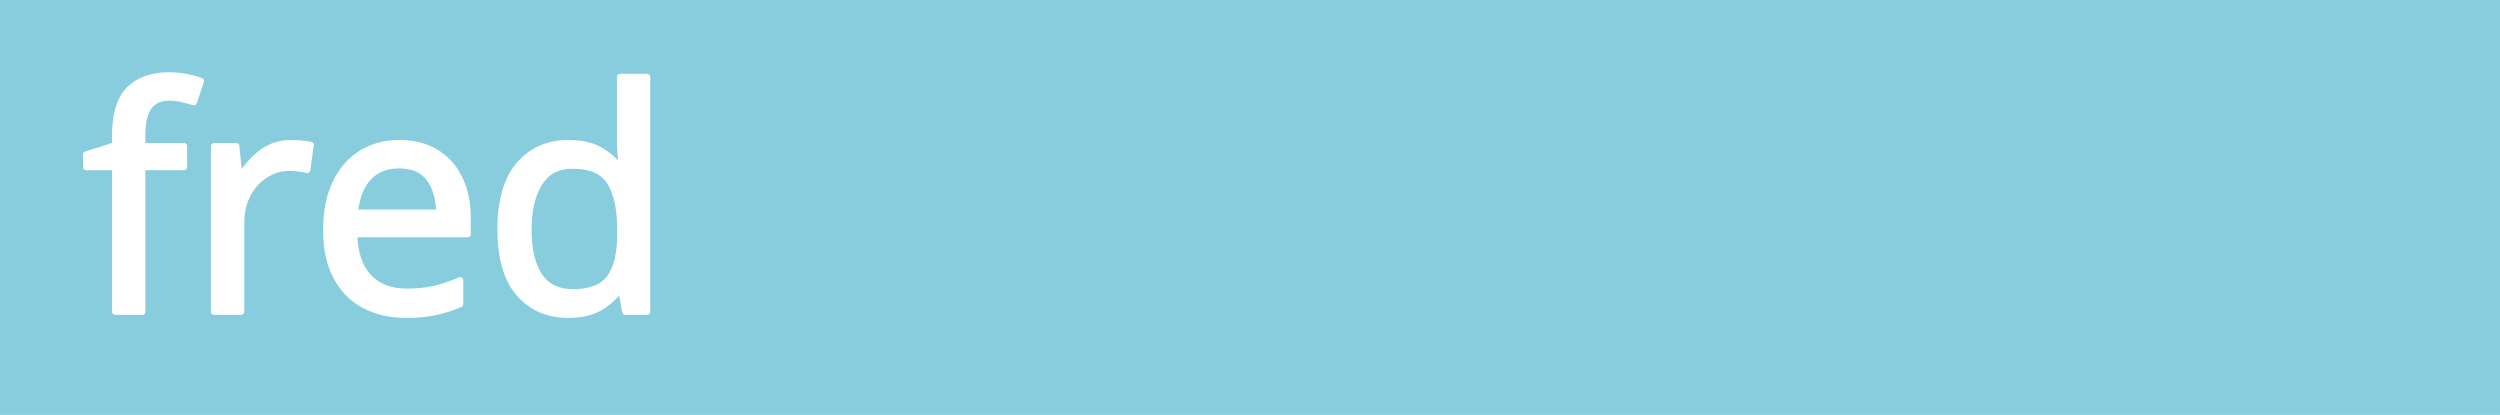
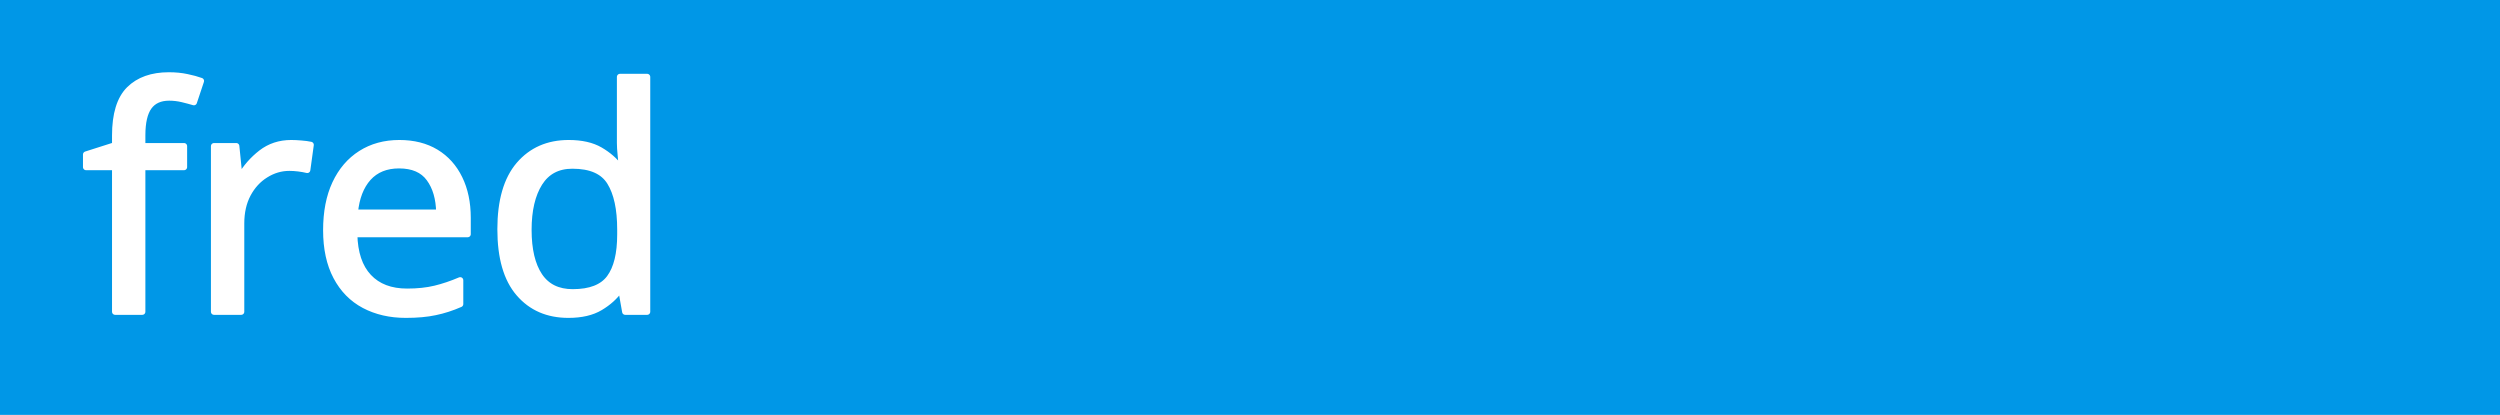
<svg xmlns="http://www.w3.org/2000/svg" width="396.721" height="65.837" id="svg3080" version="1.1">
  <defs id="defs3082" />
  <g id="layer1" transform="translate(-176.6393,-499.4438)">
-     <rect style="fill:#87cdde;fill-opacity:1;stroke:none" id="rect3786" width="396.721" height="65.837" x="176.639" y="499.444" />
+     <rect style="fill:#0097e7;fill-opacity:1;stroke:none" id="rect3786" width="396.721" height="65.837" x="176.639" y="499.444" />
    <text id="text3788-5" y="548.917" x="189.562" style="font-style:normal;font-variant:normal;font-weight:normal;font-stretch:normal;font-size:13.973px;line-height:125%;font-family:'Champagne &amp; Limousines';-inkscape-font-specification:'Champagne &amp; Limousines';letter-spacing:0px;word-spacing:0px;display:inline;fill:#000000;fill-opacity:1;stroke:#ffffff;stroke-width:1.961;stroke-opacity:1" xml:space="preserve">
      <tspan style="font-style:normal;font-variant:normal;font-weight:100;font-stretch:condensed;font-size:49.032px;font-family:'Tre Ingeniorer og En Sykepleier';-inkscape-font-specification:'Tre Ingeniorer og En Sykepleier Thin Condensed';fill:#ffffff;stroke:#ffffff;stroke-width:0.981;stroke-linejoin:round;stroke-opacity:1" y="548.917" x="189.562" id="tspan3792">fred</tspan>
    </text>
  </g>
</svg>
